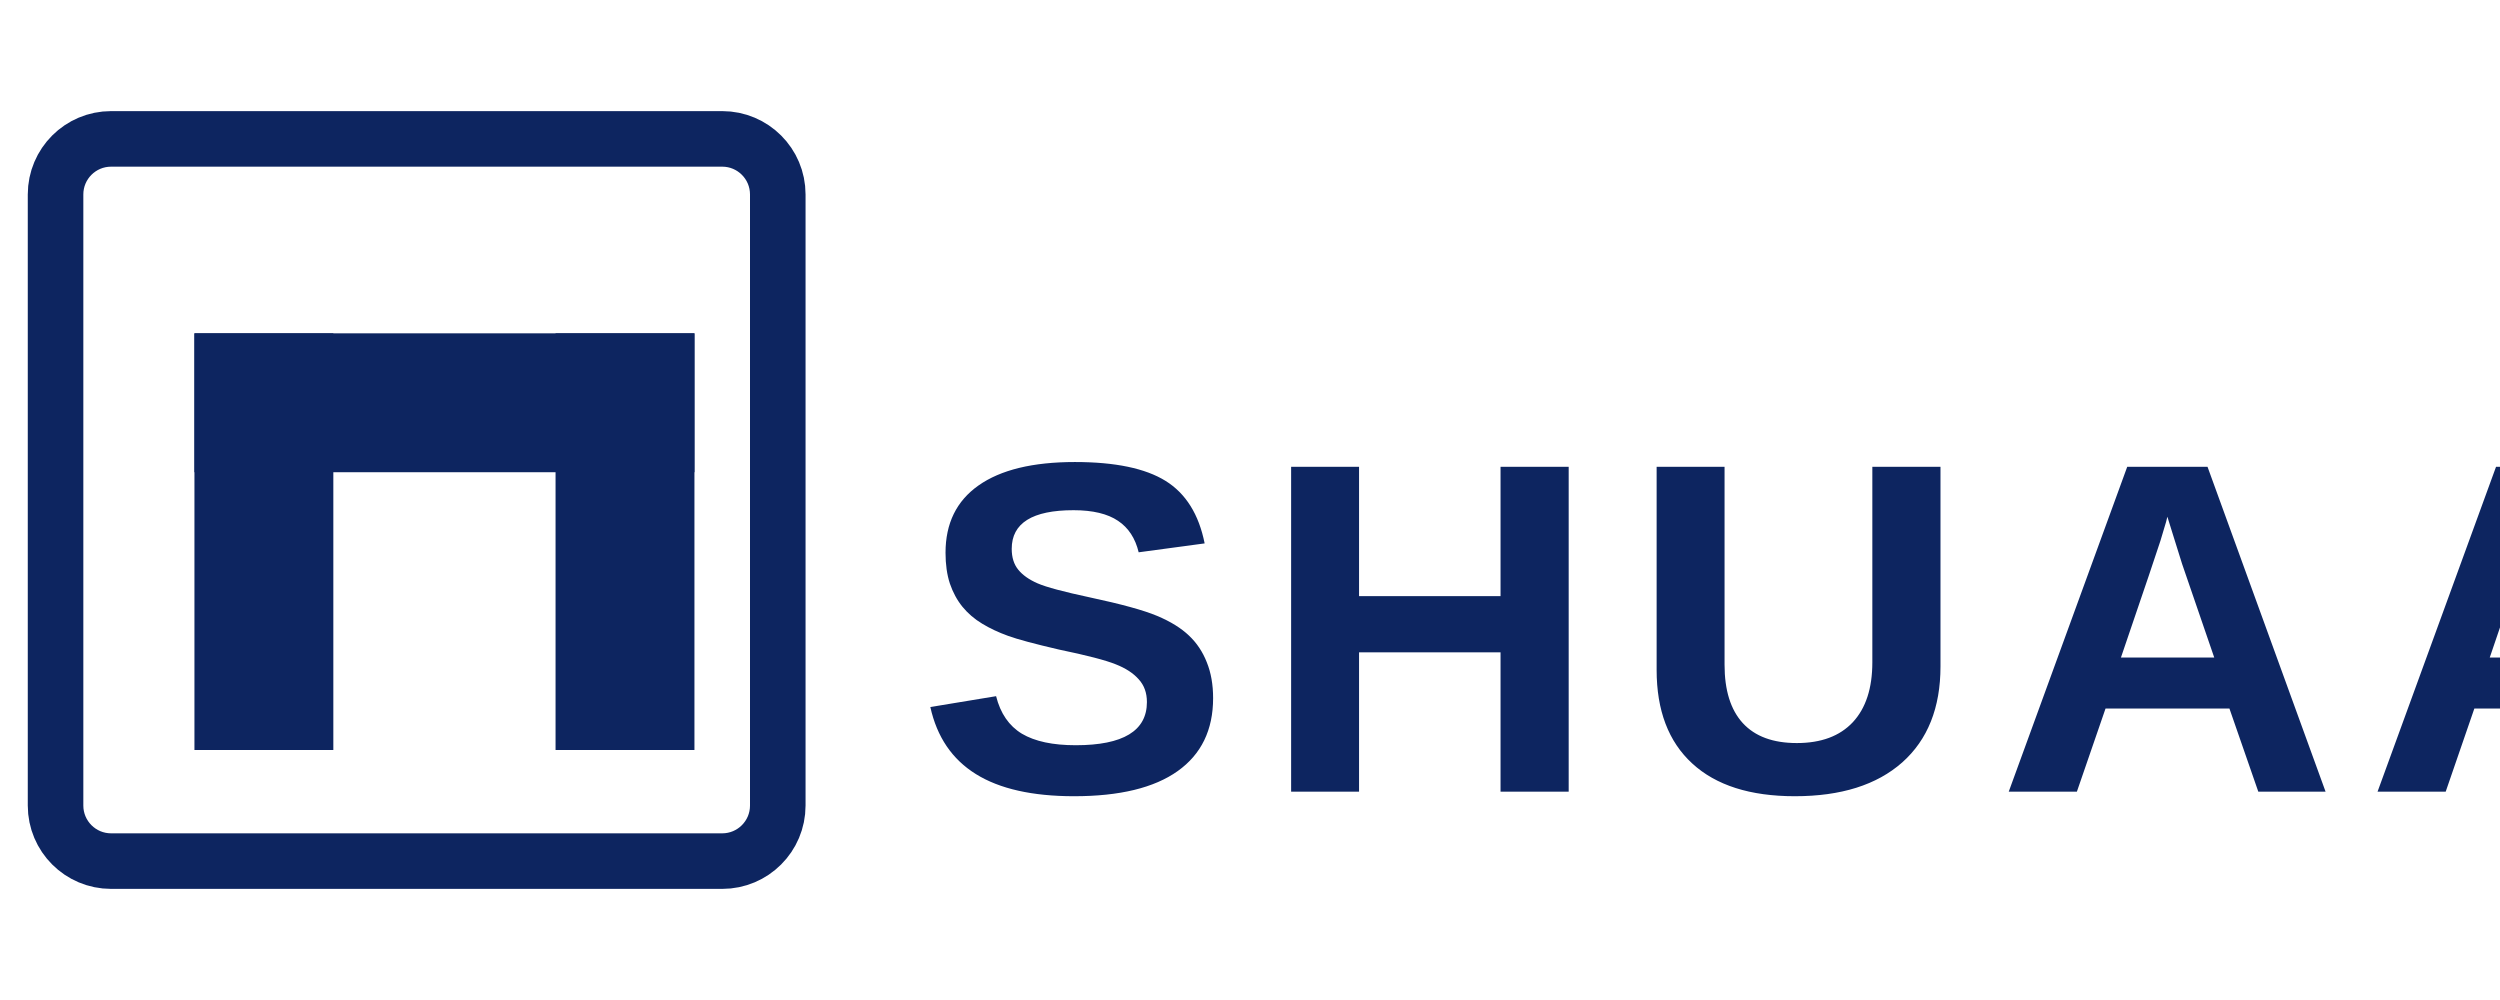
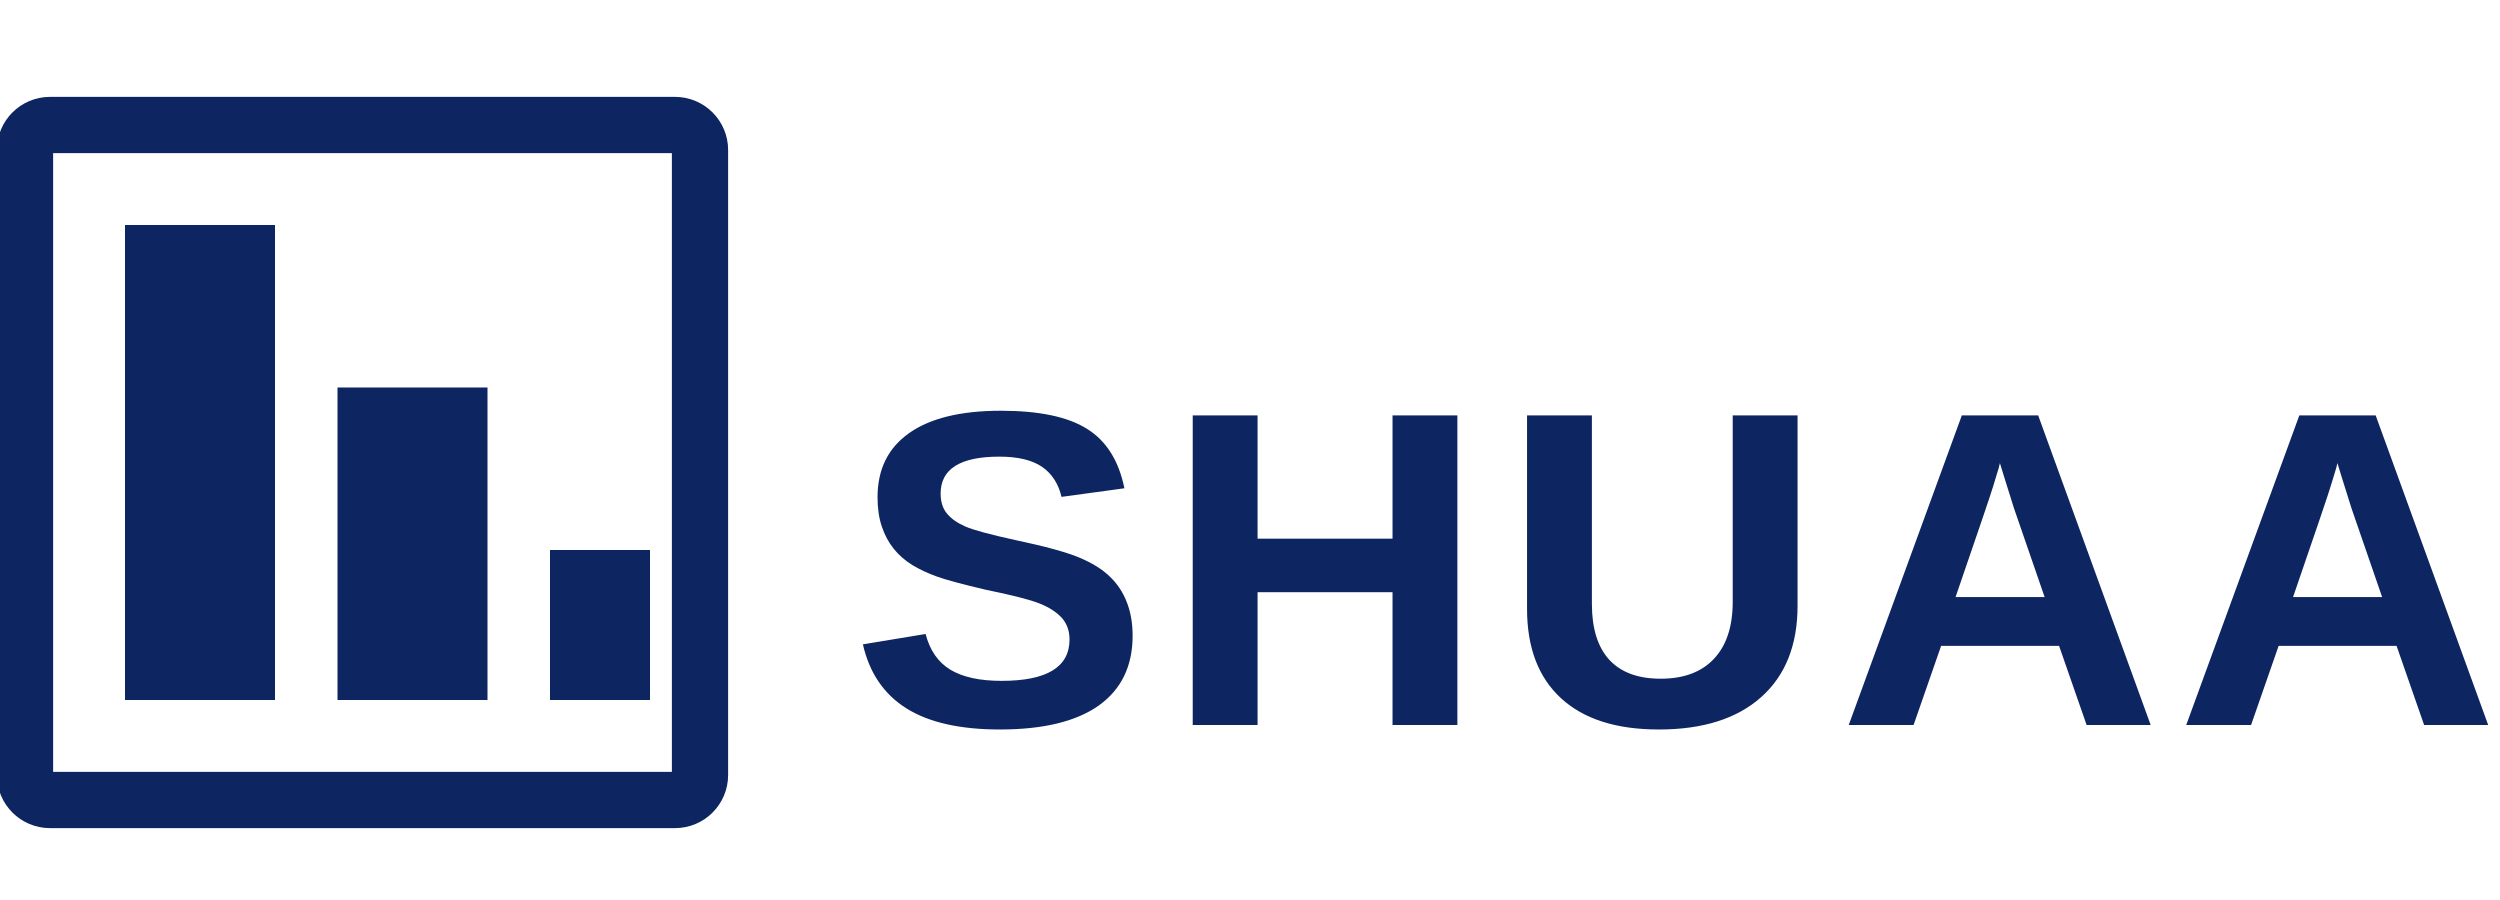
- <svg xmlns="http://www.w3.org/2000/svg" viewBox="0 0 180 72" width="180" height="72">
-   <rect x="4" y="10" width="52" height="52" rx="4" fill="none" stroke="#0D2560" stroke-width="4" />
-   <rect x="14" y="24" width="10" height="30" fill="#0D2560" />
-   <rect x="40" y="24" width="10" height="30" fill="#0D2560" />
-   <rect x="14" y="24" width="36" height="10" fill="#0D2560" />
-   <text x="66" y="57" font-family="'Arial Black',Arial,sans-serif" font-size="34" font-weight="900" letter-spacing="2" fill="#0D2560">SHUAA</text>
+ <svg xmlns="http://www.w3.org/2000/svg" viewBox="0 0 200 72" width="200" height="72">
+   <rect x="2" y="10" width="54" height="54" rx="2" fill="none" stroke="#0D2560" stroke-width="4.5" />
+   <rect x="10" y="18" width="12" height="38" fill="#0D2560" />
+   <rect x="27" y="31" width="12" height="25" fill="#0D2560" />
+   <rect x="44" y="44" width="8" height="12" fill="#0D2560" />
+   <text x="68" y="58" font-family="'Arial Black',Arial,sans-serif" font-size="36" font-weight="900" letter-spacing="1" fill="#0D2560">SHUAA</text>
</svg>
